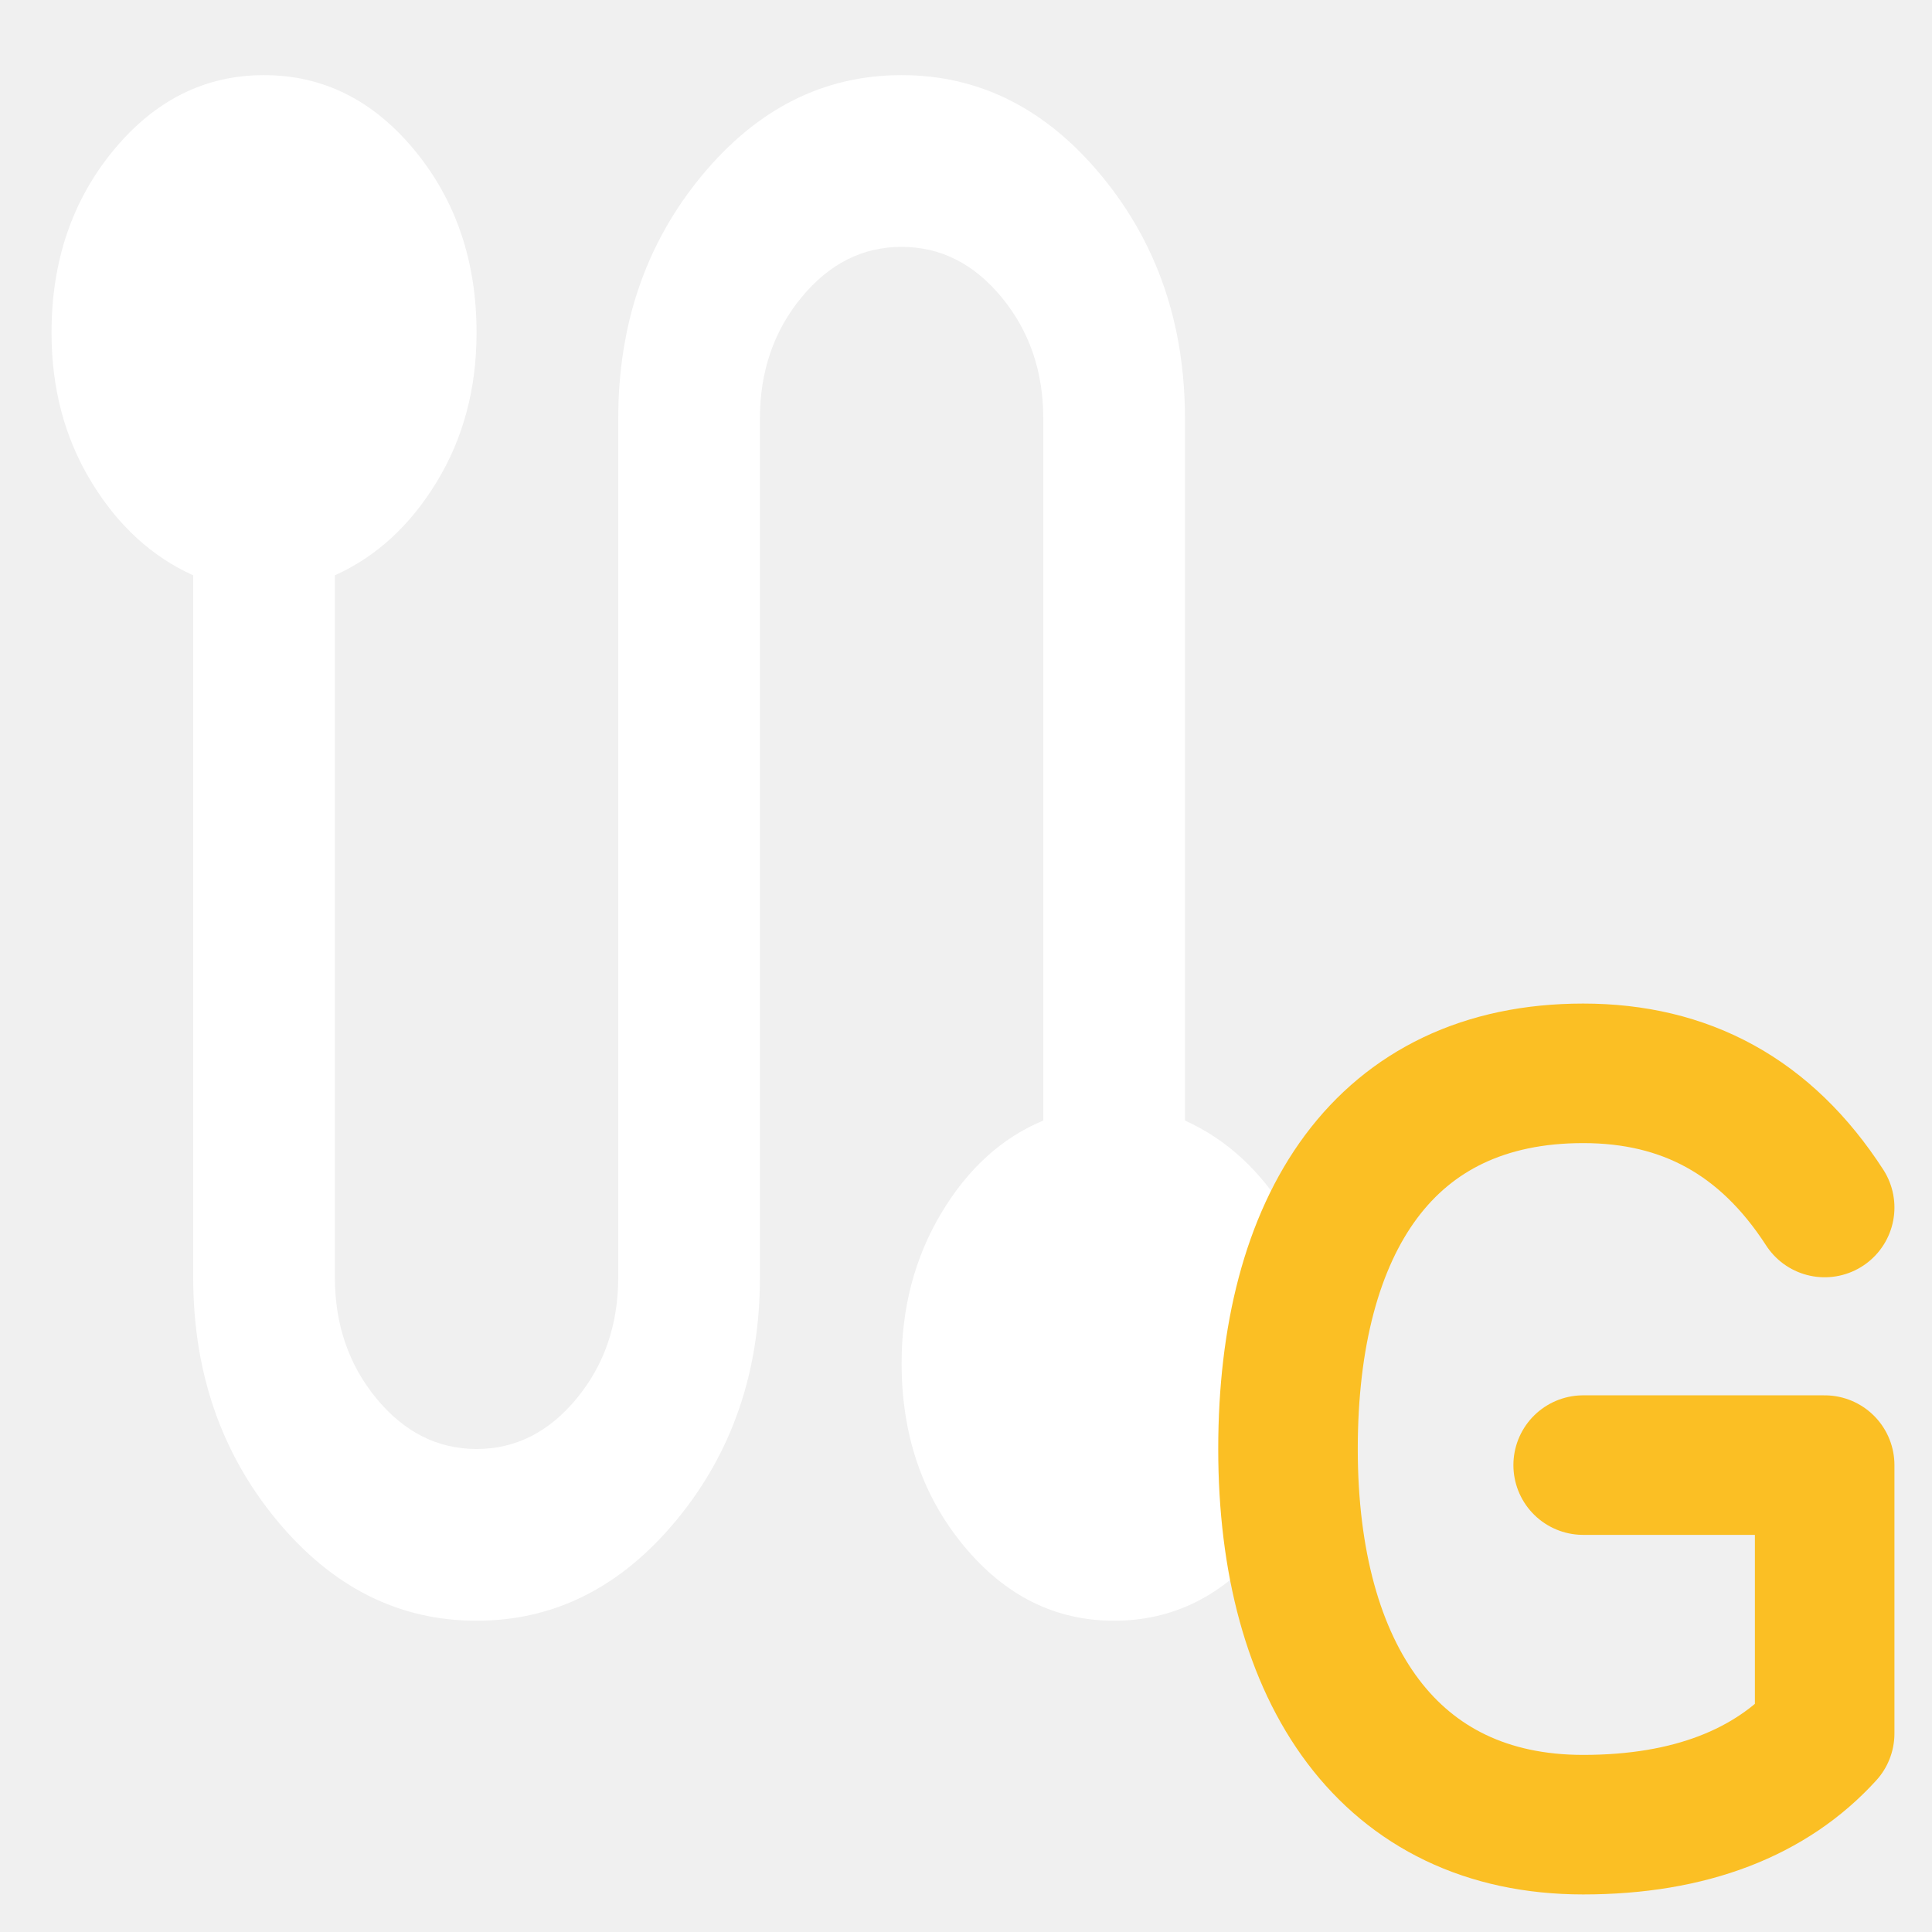
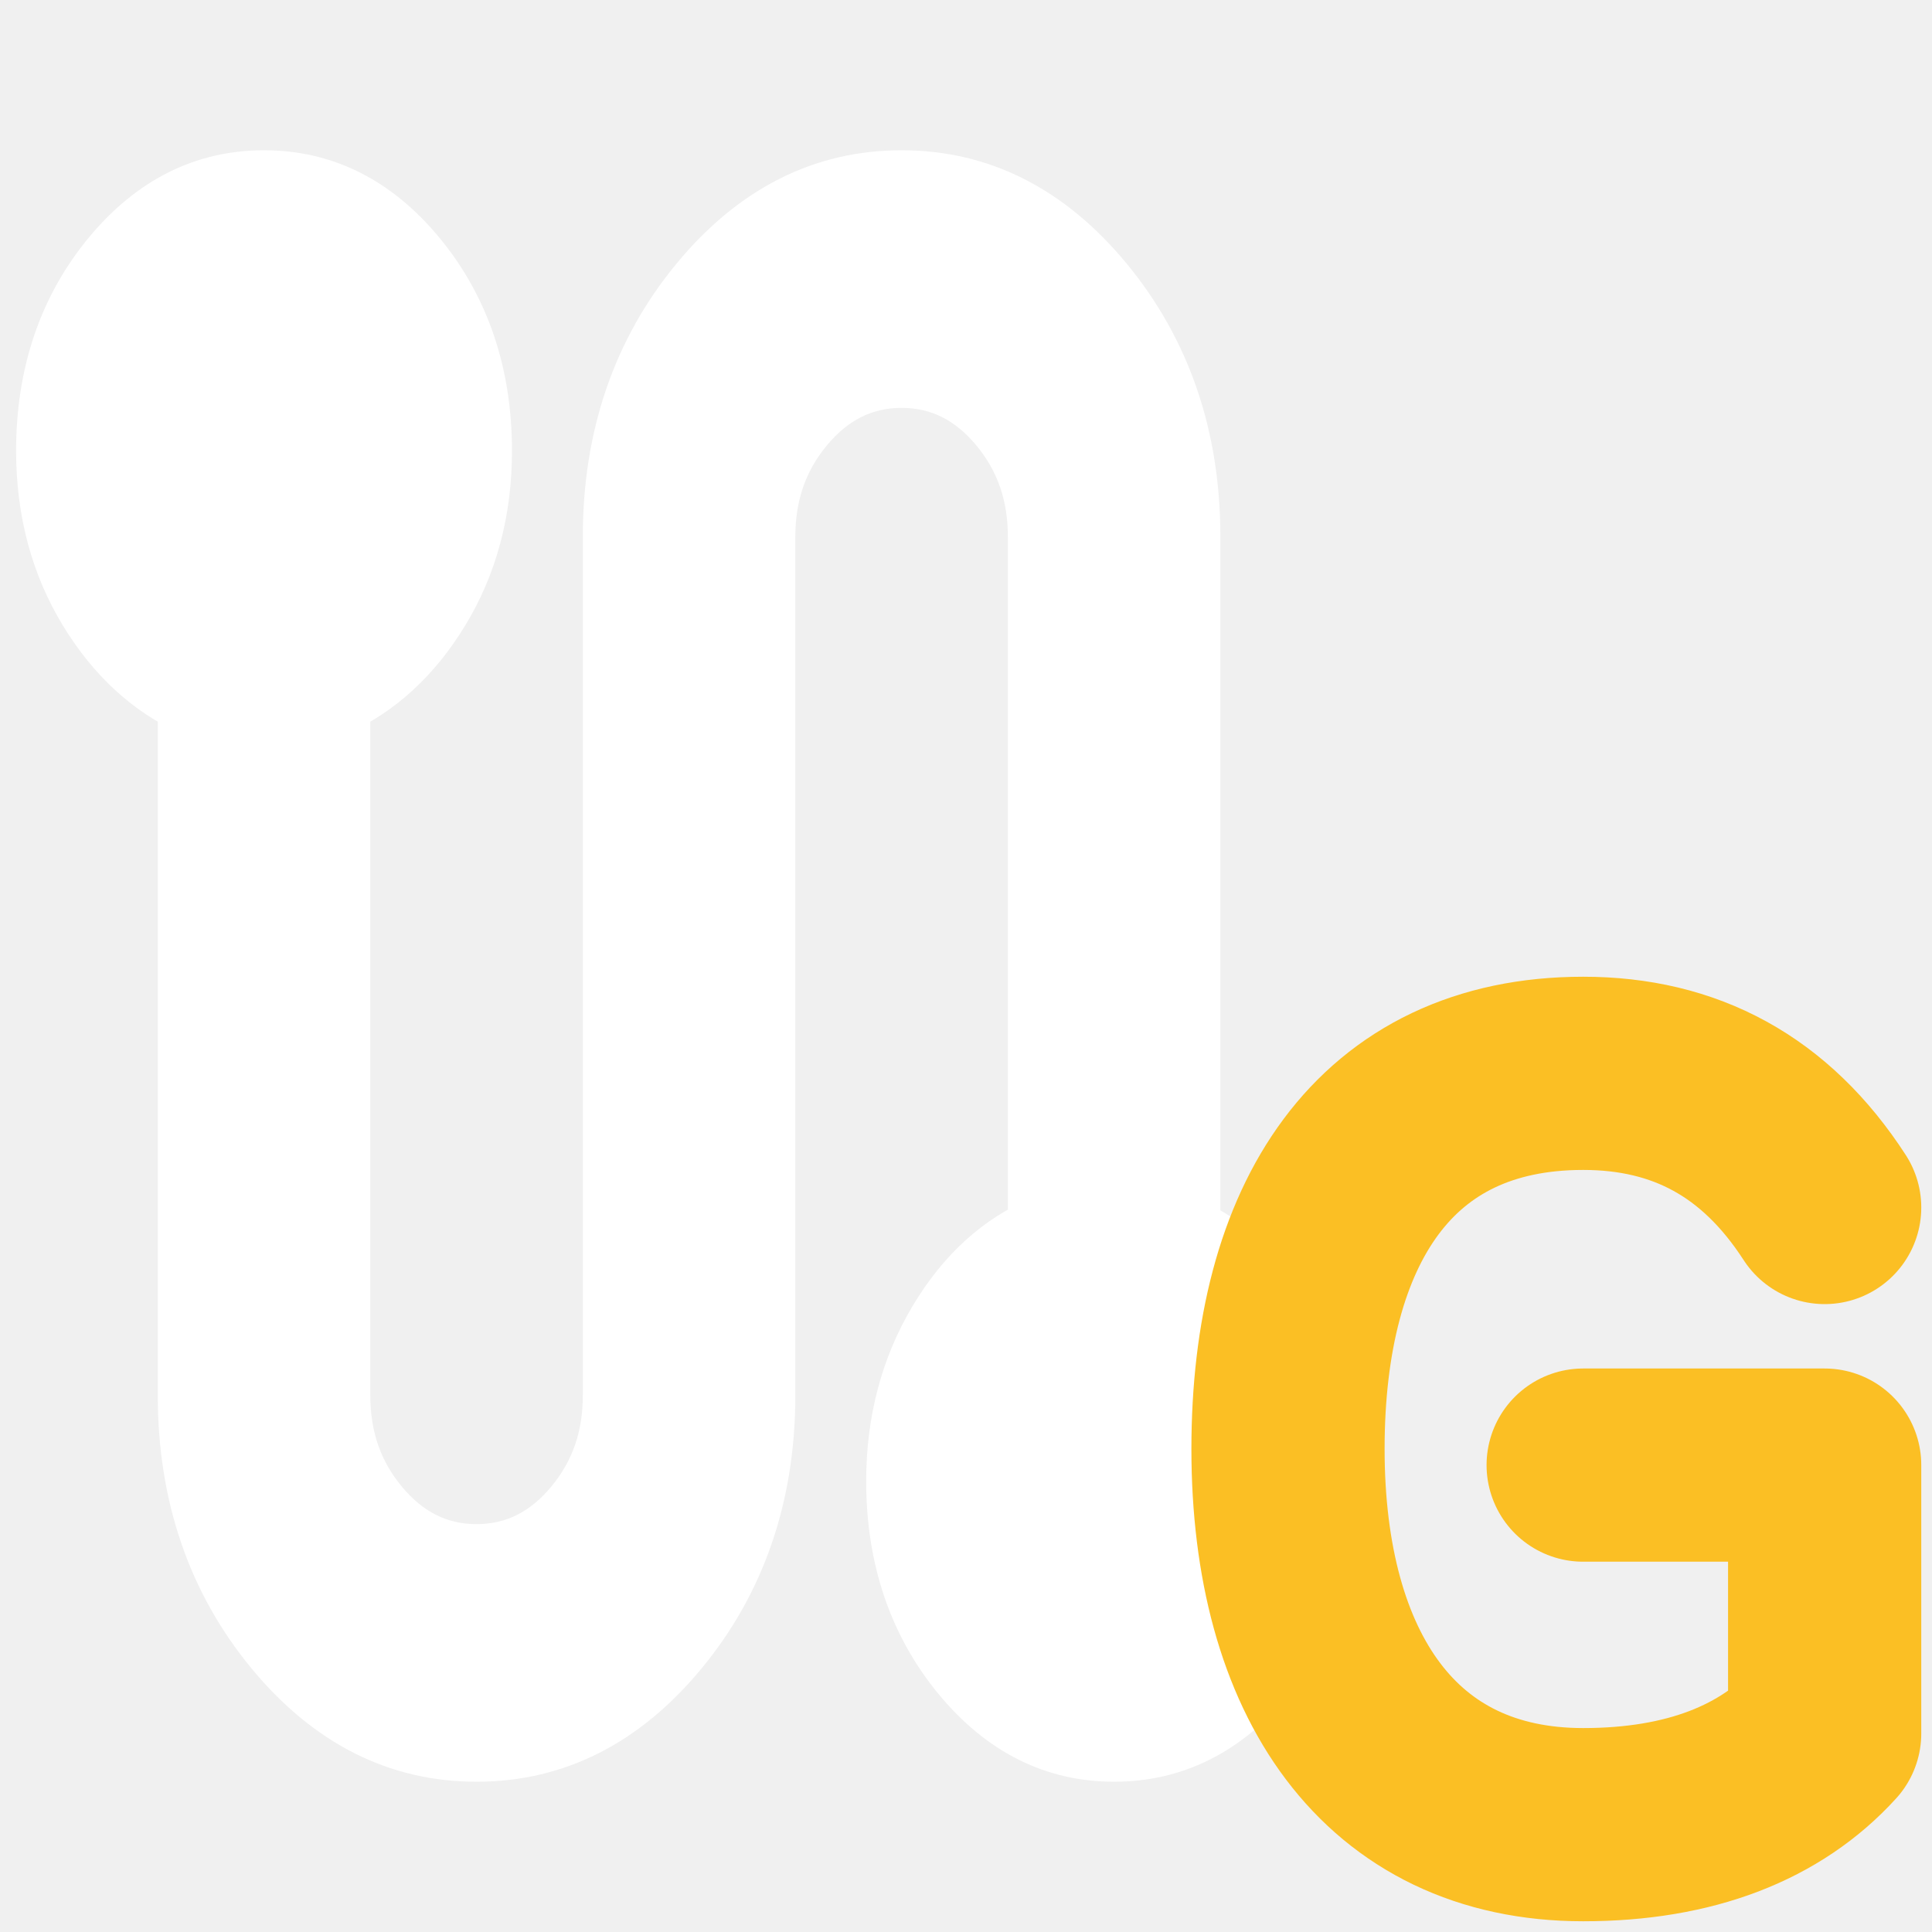
<svg xmlns="http://www.w3.org/2000/svg" width="36" height="36" viewBox="0 0 36 36">
-   <g transform="translate(-3 35) scale(.033 .04)" fill="#fff">
+   <g transform="translate(-3 37.2) scale(.033 .04)" fill="#fff" stroke="#fff" stroke-linejoin="round" stroke-width="40">
    <path d="M247-167q-47-47-47-113v-327q-35-13-57.5-43.5T120-720q0-50 35-85t85-35q50 0 85 35t35 85q0 39-22.5 69.5T280-607v327q0 33 23.5 56.5T360-200q33 0 56.5-23.5T440-280v-400q0-66 47-113t113-47q66 0 113 47t47 113v327q35 13 57.5 43.5T840-240q0 50-35 85t-85 35q-50 0-85-35t-35-85q0-39 22.5-70t57.5-43v-327q0-33-23.5-56.5T600-760q-33 0-56.5 23.5T520-680v400q0 66-47 113t-113 47q-66 0-113-47Z" />
  </g>
-   <path d="M34 22.5c-1.1-1.7-2.6-2.5-4.5-2.5-3.7 0-5.5 2.8-5.5 7s1.9 7 5.5 7c2 0 3.5-.6 4.5-1.7v-5h-4.5" fill="none" stroke="#fbbf24" stroke-linecap="round" stroke-linejoin="round" stroke-width="2.6" />
+   <path d="M34 22.5c-1.1-1.7-2.6-2.5-4.5-2.5-3.7 0-5.5 2.8-5.5 7s1.9 7 5.5 7c2 0 3.5-.6 4.5-1.7v-5h-4.5" fill="none" stroke="#fbbf24" stroke-linecap="round" stroke-linejoin="round" stroke-width="3.6" />
</svg>
